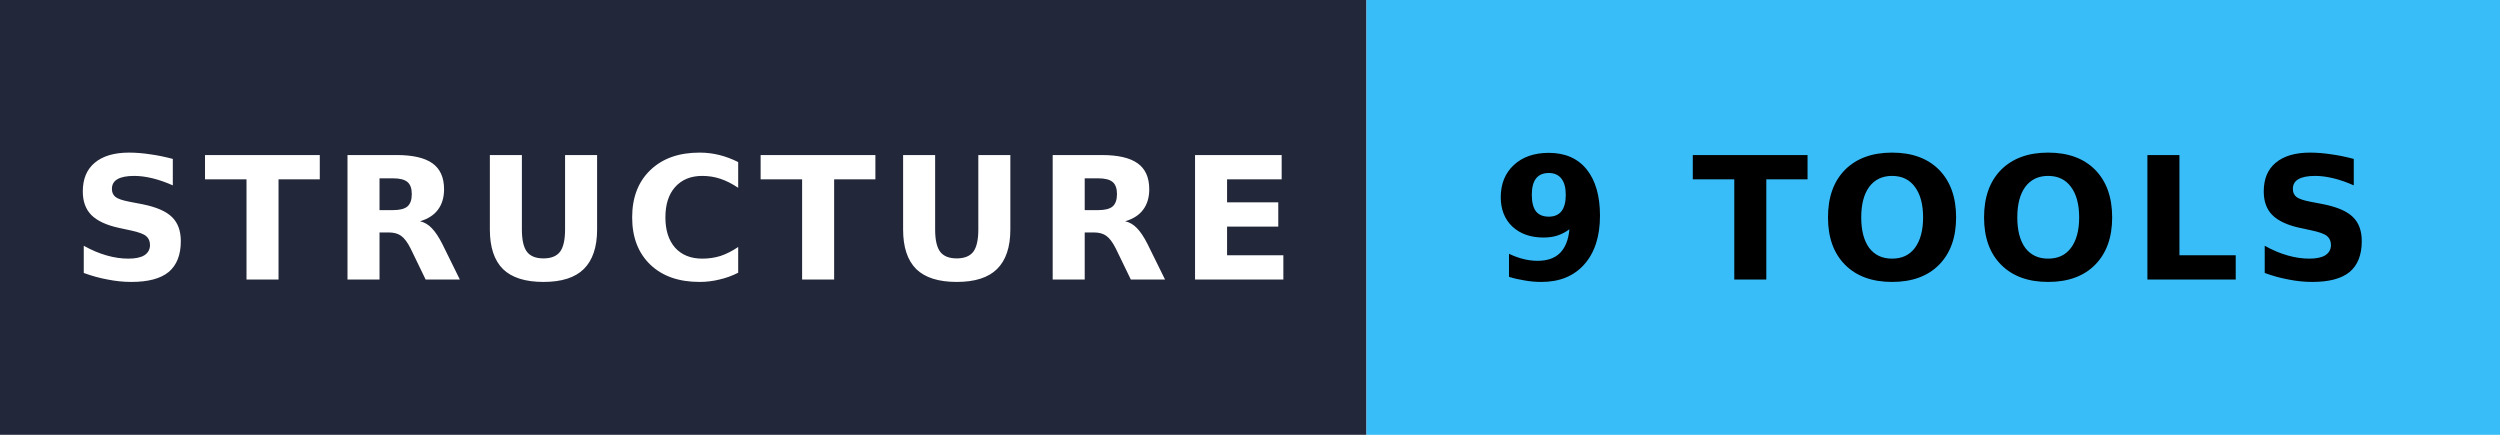
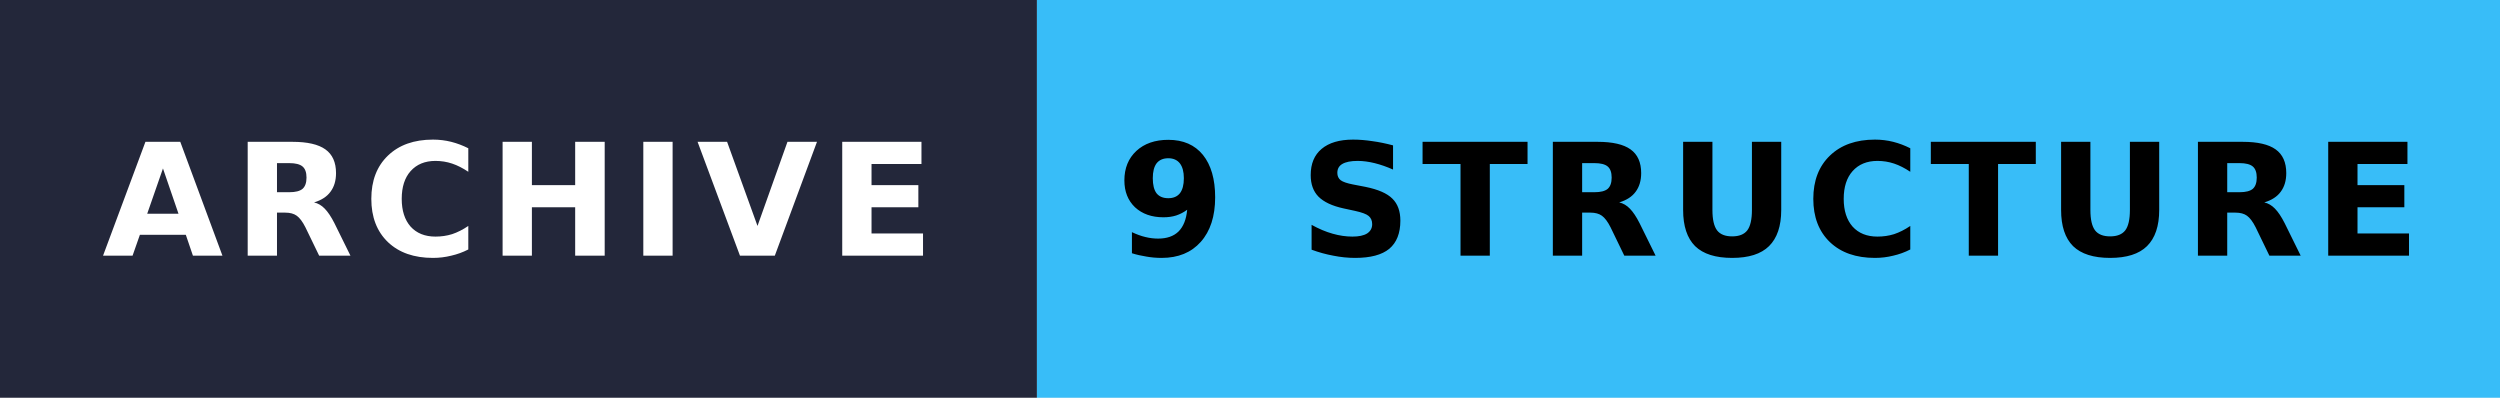
- <svg xmlns="http://www.w3.org/2000/svg" width="161" height="28" viewBox="0 0 161 28" role="img" aria-labelledby="title">
-   <rect width="88" height="28" fill="#23273a" />
-   <rect x="88" width="73" height="28" fill="#38BDF8" />
+ <svg xmlns="http://www.w3.org/2000/svg" width="176" height="28" viewBox="0 0 176 28" role="img" aria-labelledby="title">
+   <rect width="73" height="28" fill="#23273a" />
+   <rect x="73" width="103" height="28" fill="#38BDF8" />
  <g font-family="Verdana, DejaVu Sans, Malgun Gothic, sans-serif" font-size="11" font-weight="700" text-anchor="middle" letter-spacing=".7">
-     <text x="44" y="18" fill="#ffffff" textLength="68" lengthAdjust="spacingAndGlyphs">STRUCTURE</text>
-     <text x="124.5" y="18" fill="#000000" textLength="53" lengthAdjust="spacingAndGlyphs">9 TOOLS</text>
+     <text x="36.5" y="18" fill="#ffffff" textLength="53" lengthAdjust="spacingAndGlyphs">ARCHIVE</text>
+     <text x="124.5" y="18" fill="#000000" textLength="83" lengthAdjust="spacingAndGlyphs">9 STRUCTURE</text>
  </g>
</svg>
